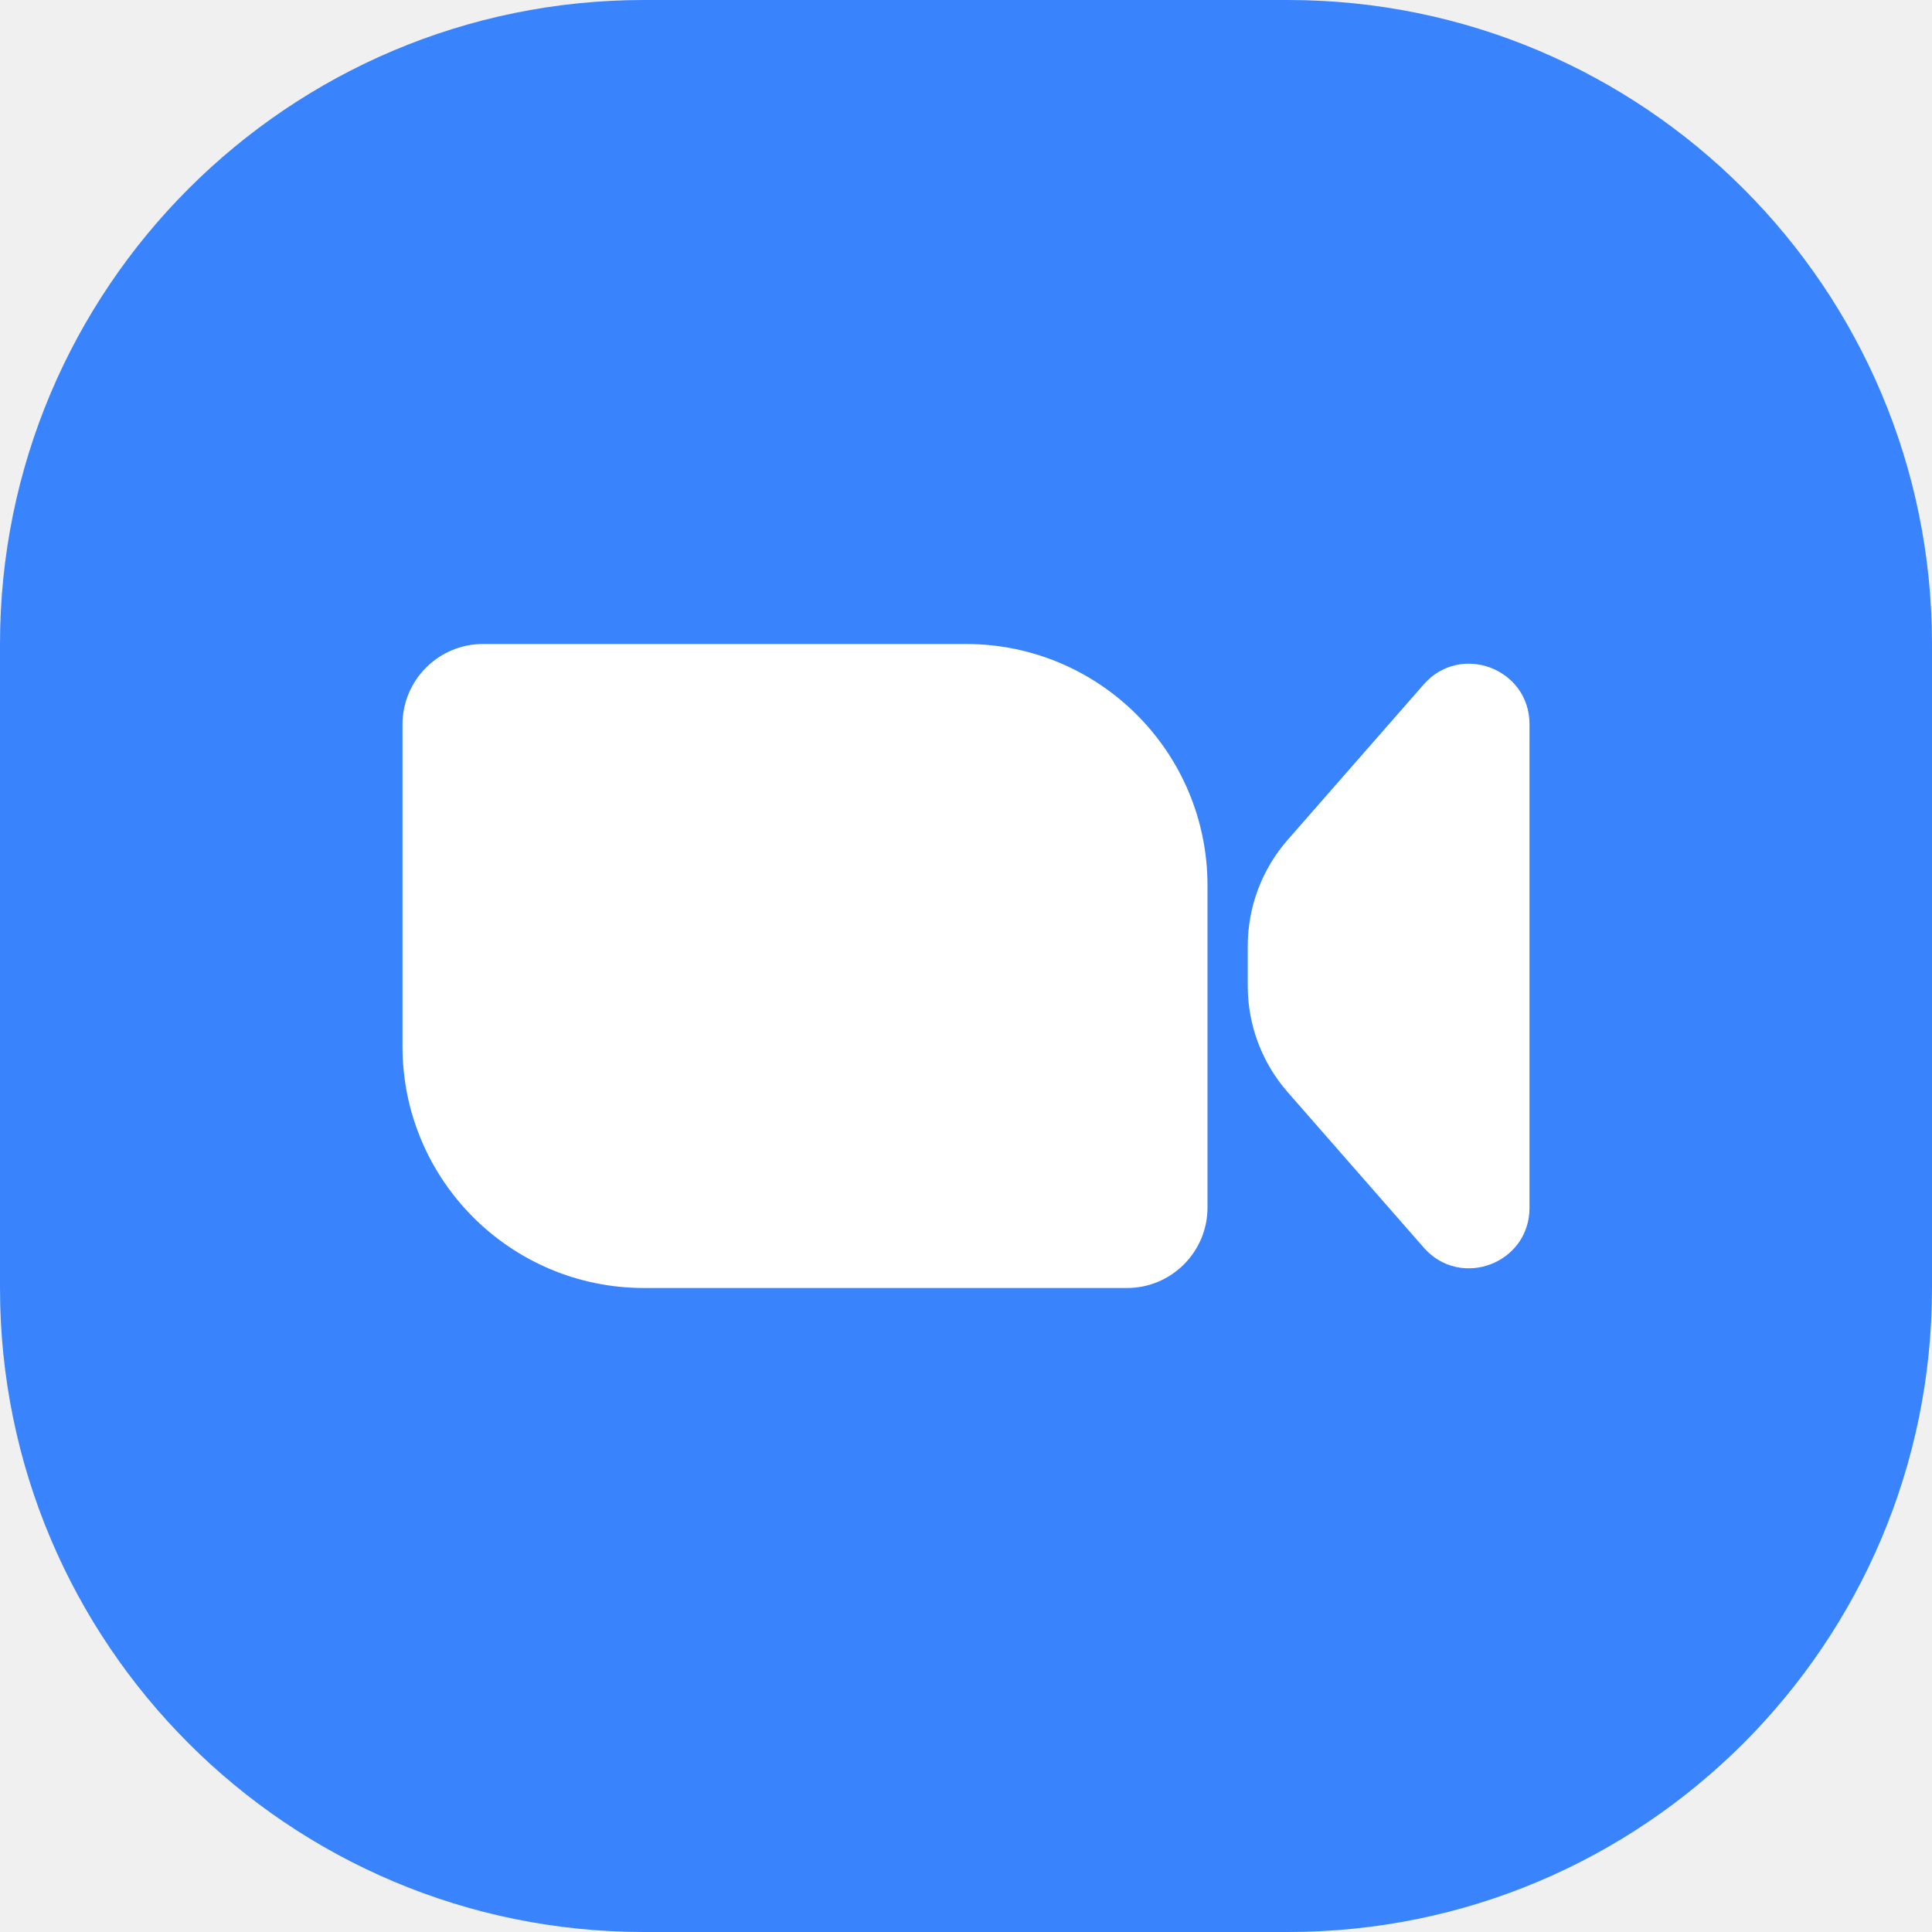
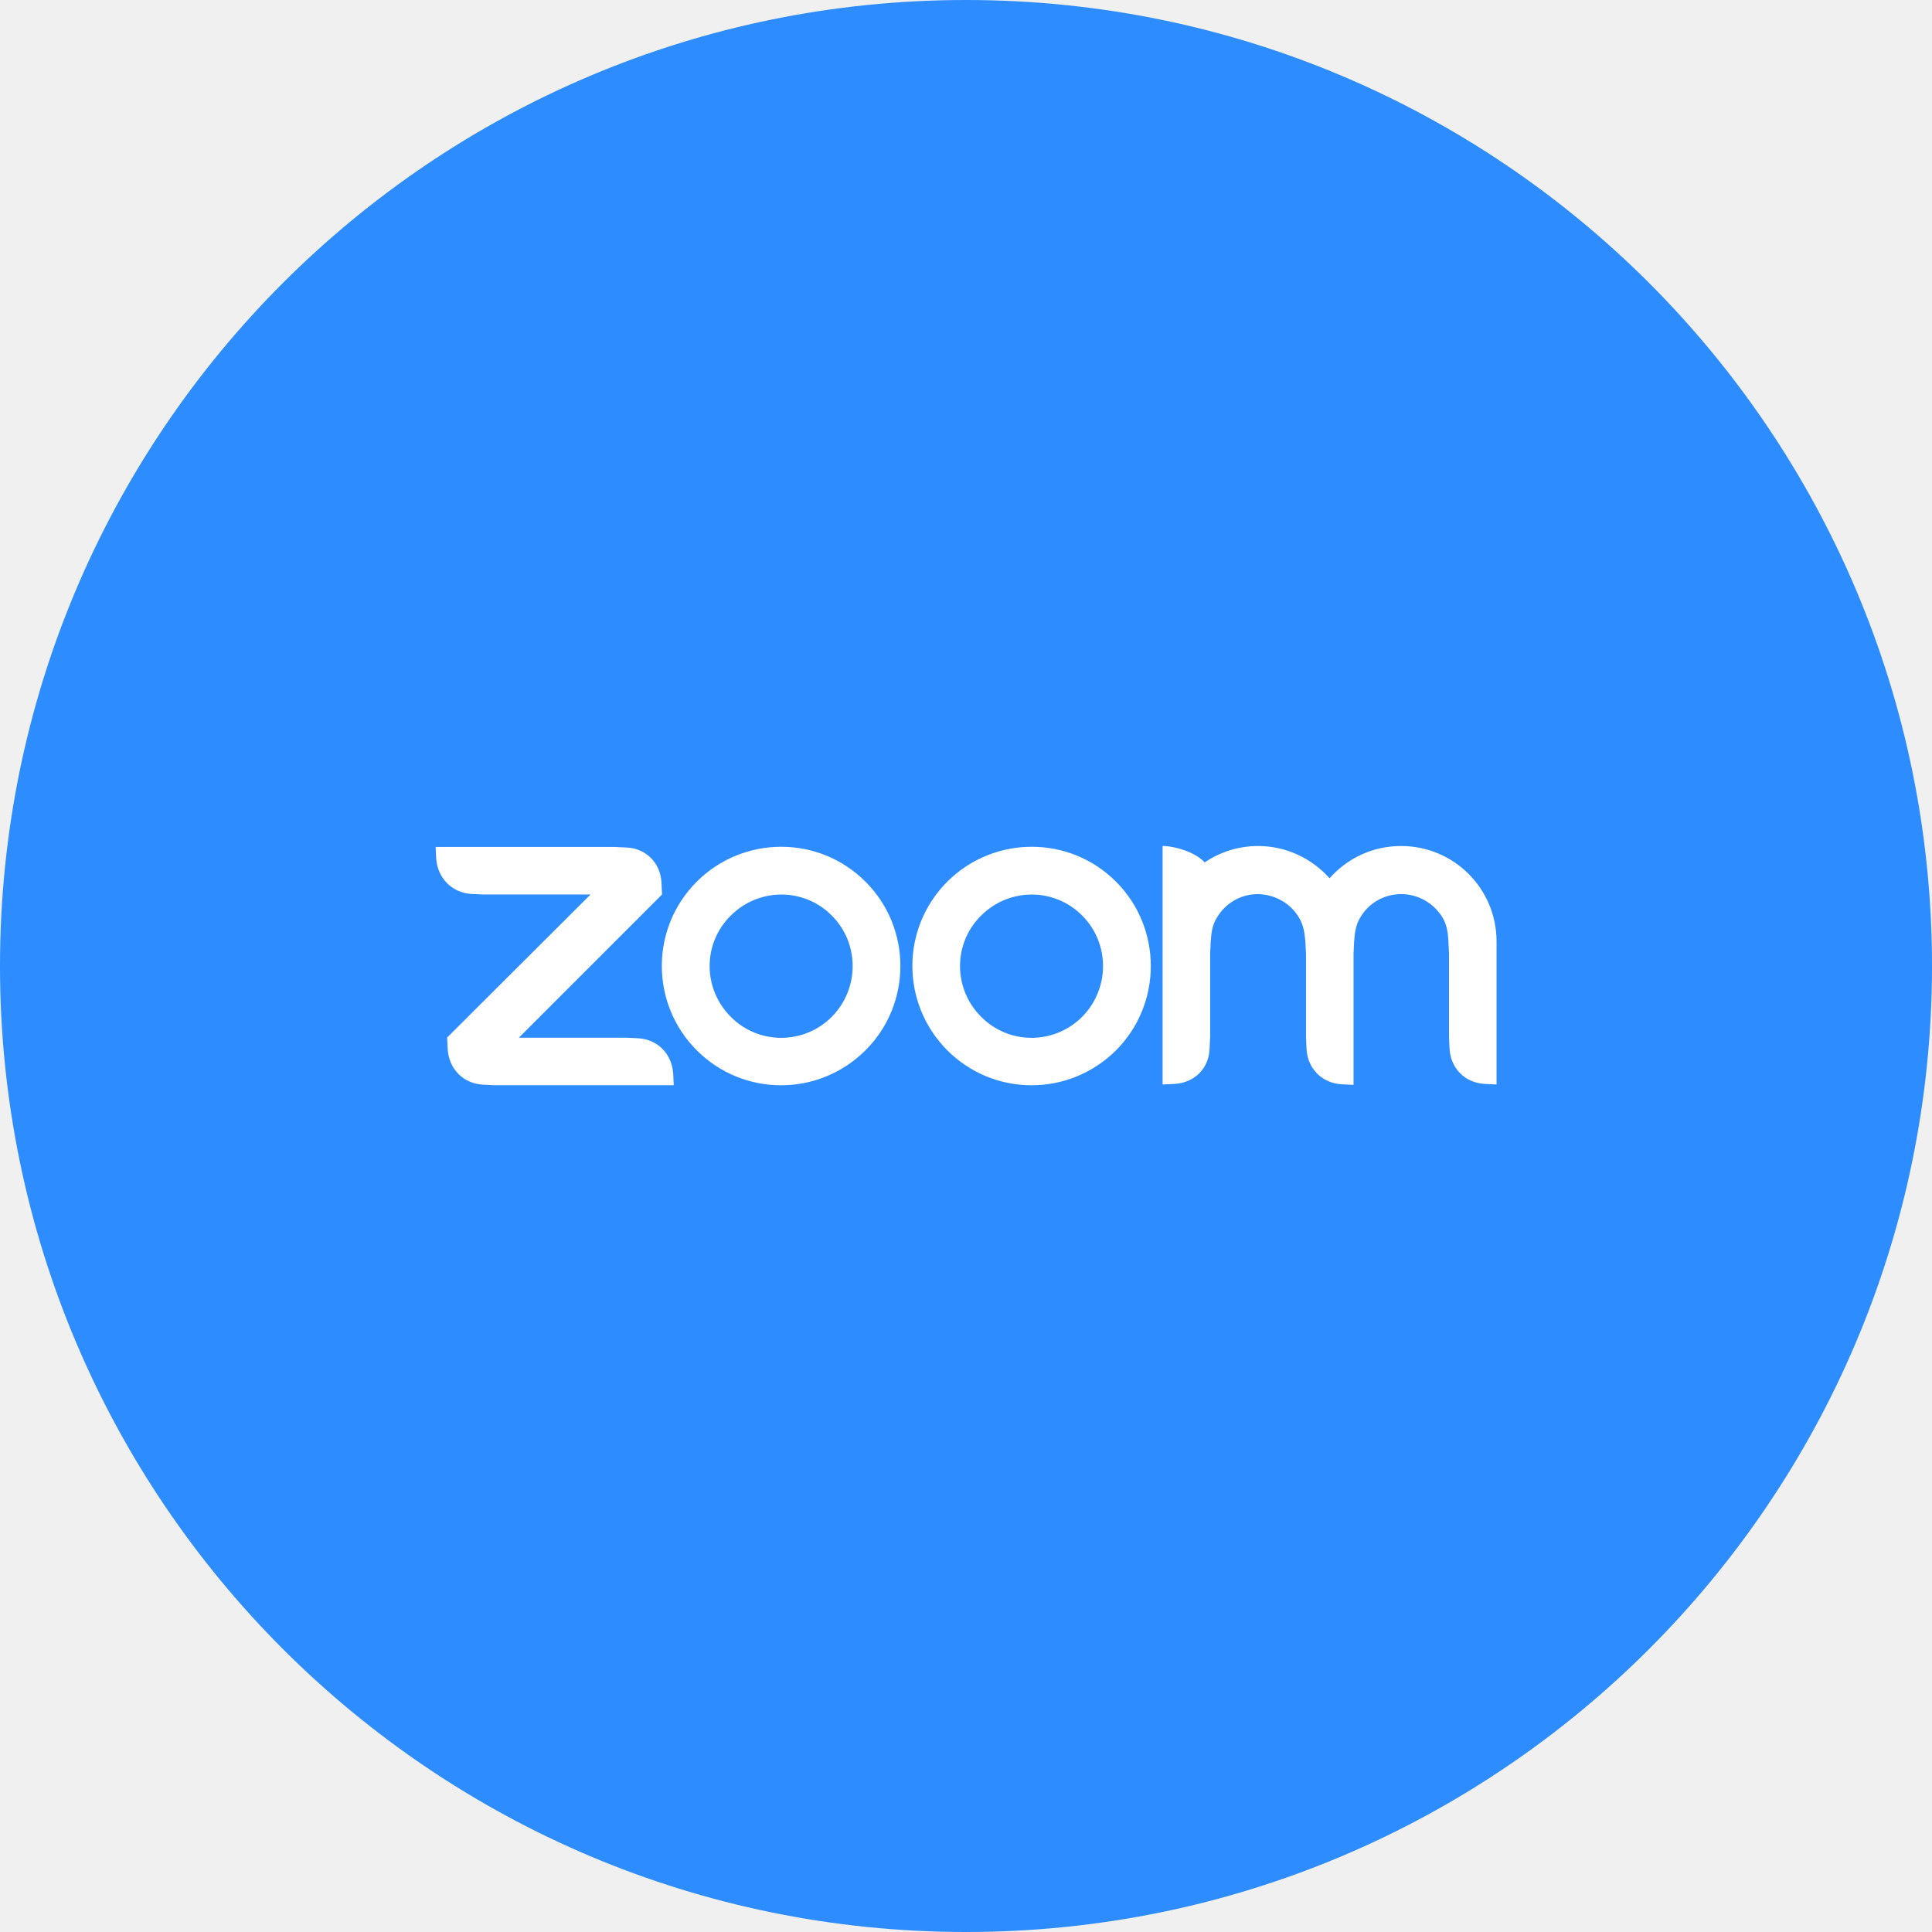
- <svg xmlns="http://www.w3.org/2000/svg" width="800px" height="800px" viewBox="0 0 24 24" fill="none">
-   <path d="M0 8C0 3.582 3.582 0 8 0H16C20.418 0 24 3.582 24 8V16C24 20.418 20.418 24 16 24H8C3.582 24 0 20.418 0 16V8Z" fill="#3984FD" />
-   <path d="M5 9C5 8.448 5.448 8 6 8H12C13.657 8 15 9.343 15 11V15C15 15.552 14.552 16 14 16H8C6.343 16 5 14.657 5 13V9Z" fill="white" />
-   <path d="M15.5 11.752C15.5 11.267 15.676 10.799 15.995 10.434L17.686 8.502C18.142 7.981 19 8.304 19 8.996V15.004C19 15.697 18.142 16.019 17.686 15.498L15.995 13.566C15.676 13.201 15.5 12.733 15.5 12.249V11.752Z" fill="white" />
+ <svg xmlns="http://www.w3.org/2000/svg" width="800px" height="800px" viewBox="0 0 1024 1024">
+   <style>
+       .st1{fill:#fff}
+    </style>
+   <g id="Icon">
+     <circle id="Background" cx="512" cy="512" r="512" style="fill:#2d8cff" />
+     <path class="st1" d="M458.7 467.3c-12.3-12.3-28.4-18.5-44.7-18.5-16.1 0-32.4 6.2-44.7 18.5-24.7 24.7-24.7 64.6 0 89.4 24.7 24.7 64.6 24.7 89.4 0 24.7-24.6 24.7-64.8 0-89.4zm-17.8 71.6c-14.9 14.9-38.9 14.9-53.6 0-14.9-14.9-14.9-38.9 0-53.6 14.9-14.9 38.9-14.9 53.6 0 14.7 14.7 14.7 38.7 0 53.6z" />
+     <path class="st1" d="M591.5 467.3c-12.3-12.3-28.4-18.5-44.7-18.5-16.1 0-32.4 6.2-44.7 18.5-24.7 24.7-24.7 64.6 0 89.4 24.7 24.7 64.6 24.7 89.4 0 24.6-24.6 24.6-64.8 0-89.4zm-17.9 71.6c-14.9 14.9-38.9 14.9-53.6 0-14.9-14.9-14.9-38.9 0-53.6 14.9-14.9 38.9-14.9 53.6 0 14.7 14.7 14.7 38.7 0 53.6zm-317.6 36 6.3.3h94.8l-.3-6.3c-.8-10.4-8.2-18-18.6-18.6l-6.3-.3H275l75.9-75.9-.3-6.3c-.5-10.4-8.2-18.2-18.6-18.6l-6.3-.3h-94.8l.3 6.3c.8 10.3 8.4 18 18.6 18.6l6.3.3H313l-76 75.8.3 6.3c.7 10.5 8.3 18.1 18.7 18.7zm432.7-88.2c2.2 3.8 2.8 7.9 3.2 12.6l.3 6.3v44.2l.3 6.3c.6 10.3 8.2 18 18.6 18.6l6.3.3v-69.5l.3-6.3c.3-4.7.9-9 3.2-12.8 4.4-7.6 12.5-12.5 21.8-12.5s17.5 5.1 22 12.6c2.2 3.8 2.8 8.1 3 12.6l.3 6.3v44.2l.3 6.3c.6 10.4 8.2 18 18.6 18.6l6.3.3V499c0-28-22.6-50.6-50.6-50.6-15.2 0-28.6 6.6-37.9 17.1-9.3-10.4-22.8-17.1-37.9-17.1-10.4 0-20.2 3.2-28.3 8.7-4.9-5.5-16-8.7-22.3-8.7v126.4l6.3-.3c10.6-.6 18.2-8.2 18.6-18.6l.3-6.3v-44.2l.3-6.3c.3-4.7.9-9 3.2-12.6 4.4-7.6 12.5-12.6 21.8-12.6 9.5.2 17.7 5.2 22 12.8z" />
+   </g>
</svg>
